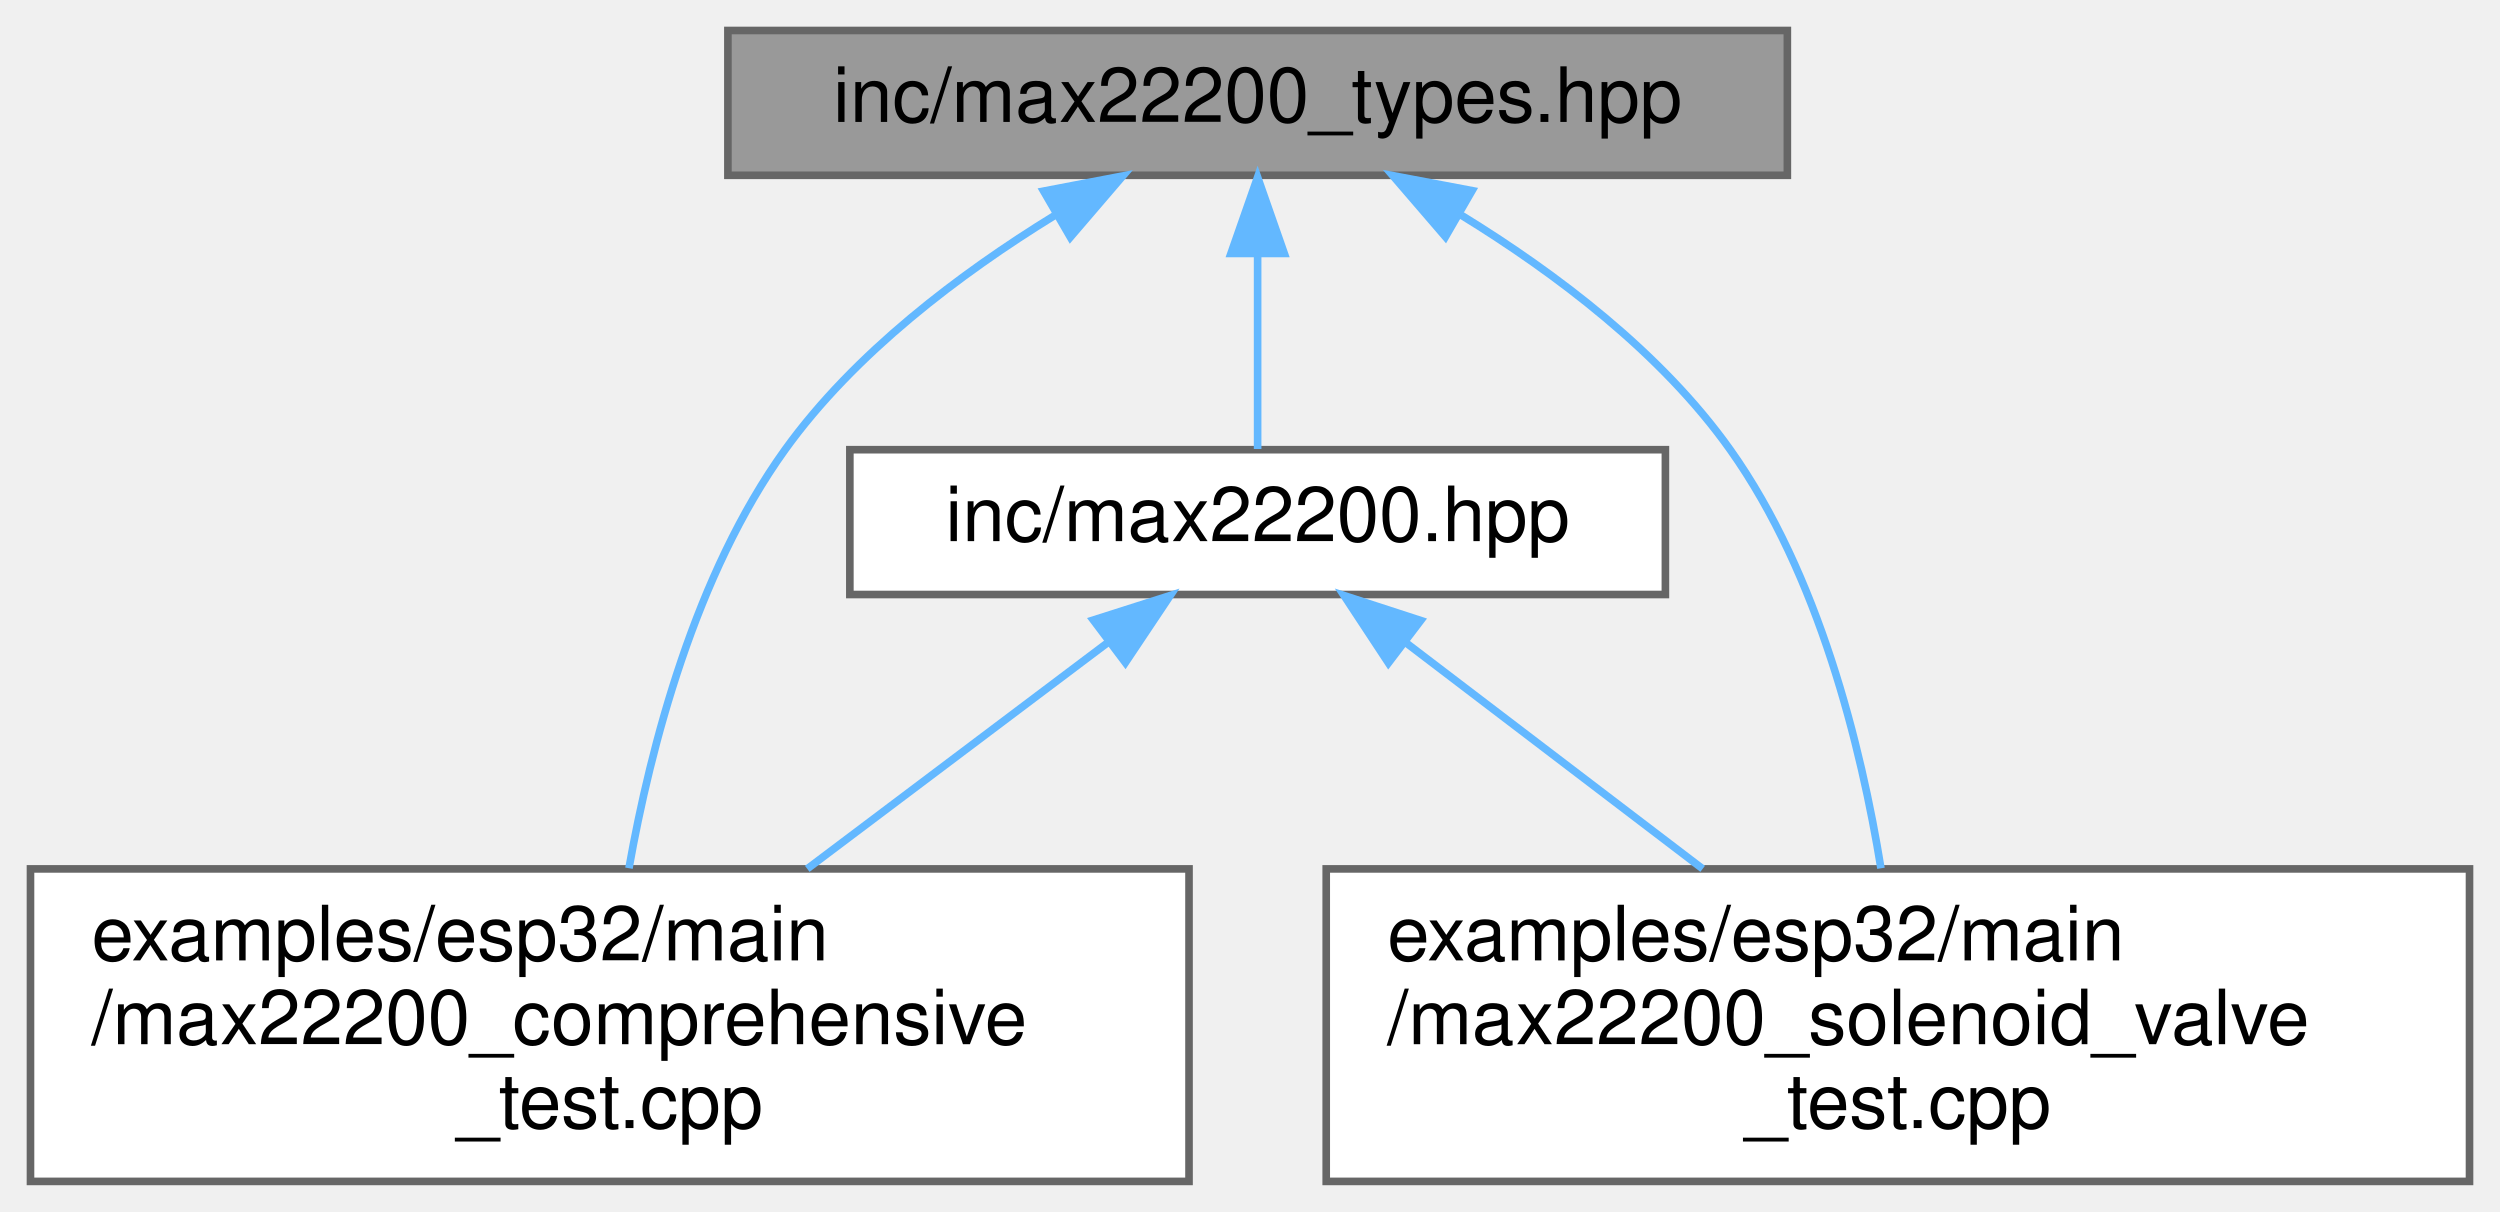
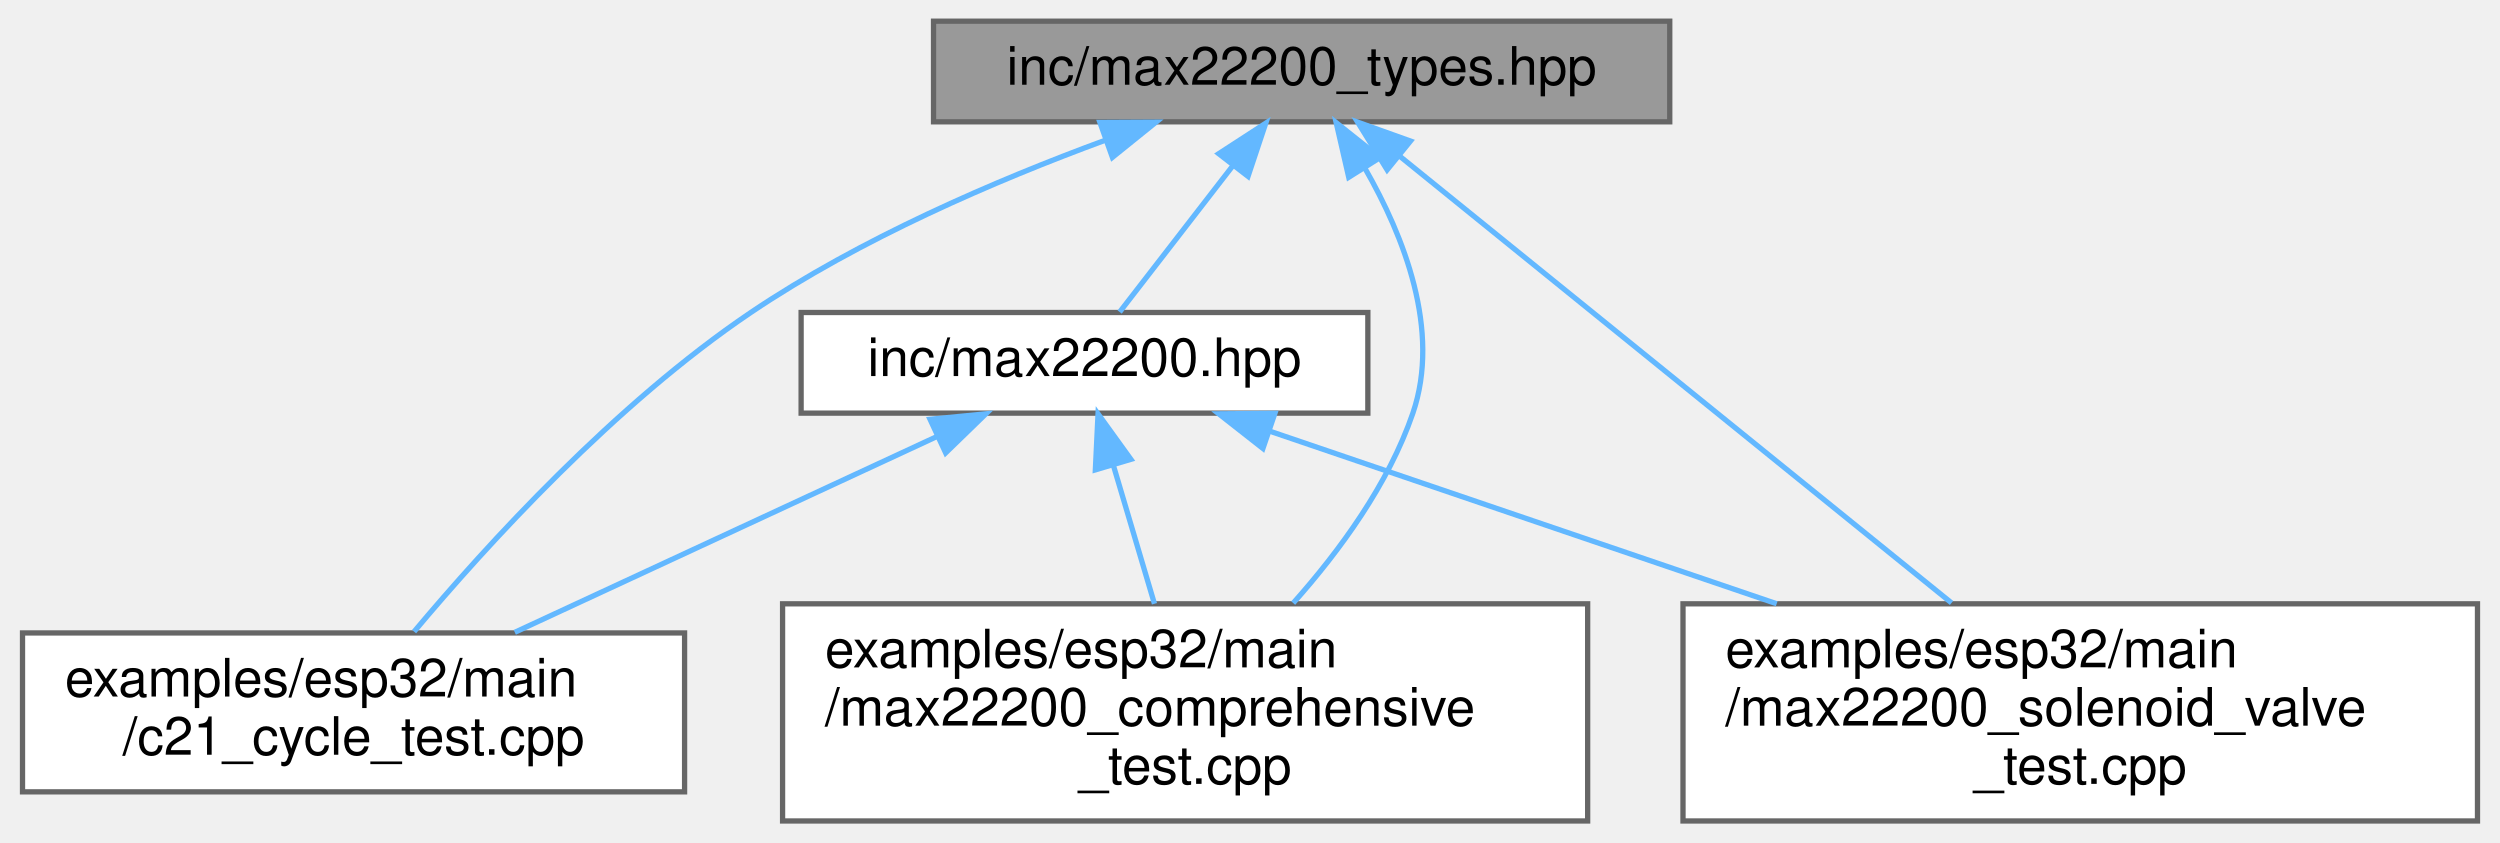
- <svg xmlns="http://www.w3.org/2000/svg" xmlns:xlink="http://www.w3.org/1999/xlink" width="328pt" height="159pt" viewBox="0.00 0.00 328.00 159.00">
+ <svg xmlns="http://www.w3.org/2000/svg" xmlns:xlink="http://www.w3.org/1999/xlink" width="472pt" height="159pt" viewBox="0.00 0.00 471.50 159.00">
  <g id="graph0" class="graph" transform="scale(1 1) rotate(0) translate(4 155)">
    <g id="Node000001" class="node">
      <g id="a_Node000001">
        <a xlink:title="Type definitions and structures for MAX22200 driver.">
-           <polygon fill="#999999" stroke="#666666" points="230.5,-151 91.5,-151 91.5,-132 230.5,-132 230.5,-151" />
-           <text text-anchor="middle" x="161" y="-139" font-family="Helvetica,sans-Serif" font-size="10.00">inc/max22200_types.hpp</text>
+           <polygon fill="#999999" stroke="#666666" points="311,-151 172,-151 172,-132 311,-132 311,-151" />
+           <text text-anchor="middle" x="241.5" y="-139" font-family="Helvetica,sans-Serif" font-size="10.00">inc/max22200_types.hpp</text>
        </a>
      </g>
    </g>
    <g id="Node000002" class="node">
      <g id="a_Node000002">
-         <a xlink:href="max22200__comprehensive__test_8cpp.html" target="_top" xlink:title="Comprehensive test suite for MAX22200 driver on ESP32.">
-           <polygon fill="white" stroke="#666666" points="152,-41 0,-41 0,0 152,0 152,-41" />
-           <text text-anchor="start" x="8" y="-29" font-family="Helvetica,sans-Serif" font-size="10.00">examples/esp32/main</text>
-           <text text-anchor="start" x="8" y="-18" font-family="Helvetica,sans-Serif" font-size="10.00">/max22200_comprehensive</text>
-           <text text-anchor="middle" x="76" y="-7" font-family="Helvetica,sans-Serif" font-size="10.00">_test.cpp</text>
+         <a xlink:href="c21__cycle__test_8cpp.html" target="_top" xlink:title="Real-hardware Parker C21 24 V solenoid cycle test on MAX22200 CH0.">
+           <polygon fill="white" stroke="#666666" points="125,-35.5 0,-35.5 0,-5.5 125,-5.5 125,-35.5" />
+           <text text-anchor="start" x="8" y="-23.5" font-family="Helvetica,sans-Serif" font-size="10.00">examples/esp32/main</text>
+           <text text-anchor="middle" x="62.5" y="-12.5" font-family="Helvetica,sans-Serif" font-size="10.00">/c21_cycle_test.cpp</text>
        </a>
      </g>
    </g>
    <g id="edge1_Node000001_Node000002" class="edge">
      <g id="a_edge1_Node000001_Node000002">
        <a xlink:title=" ">
-           <path fill="none" stroke="#63b8ff" d="M134.32,-126.7C122,-119.12 108.13,-108.68 99,-96 87.22,-79.63 81.36,-57.08 78.52,-41.09" />
-           <polygon fill="#63b8ff" stroke="#63b8ff" points="132.92,-129.93 143.32,-131.92 136.43,-123.88 132.92,-129.93" />
+           <path fill="none" stroke="#63b8ff" d="M204.32,-128.49C183.67,-120.89 158.07,-109.87 137.5,-96 111.93,-78.76 87.62,-52.07 73.93,-35.75" />
+           <polygon fill="#63b8ff" stroke="#63b8ff" points="203.42,-131.88 214.01,-131.94 205.77,-125.29 203.42,-131.88" />
        </a>
      </g>
    </g>
    <g id="Node000003" class="node">
      <g id="a_Node000003">
-         <a xlink:href="max22200__solenoid__valve__test_8cpp.html" target="_top" xlink:title="Dedicated solenoid/valve test for MAX22200 driver on ESP32.">
-           <polygon fill="white" stroke="#666666" points="320,-41 170,-41 170,0 320,0 320,-41" />
-           <text text-anchor="start" x="178" y="-29" font-family="Helvetica,sans-Serif" font-size="10.00">examples/esp32/main</text>
-           <text text-anchor="start" x="178" y="-18" font-family="Helvetica,sans-Serif" font-size="10.00">/max22200_solenoid_valve</text>
-           <text text-anchor="middle" x="245" y="-7" font-family="Helvetica,sans-Serif" font-size="10.00">_test.cpp</text>
+         <a xlink:href="max22200__comprehensive__test_8cpp.html" target="_top" xlink:title="Comprehensive test suite for MAX22200 driver on ESP32.">
+           <polygon fill="white" stroke="#666666" points="295.5,-41 143.5,-41 143.5,0 295.5,0 295.5,-41" />
+           <text text-anchor="start" x="151.5" y="-29" font-family="Helvetica,sans-Serif" font-size="10.00">examples/esp32/main</text>
+           <text text-anchor="start" x="151.5" y="-18" font-family="Helvetica,sans-Serif" font-size="10.00">/max22200_comprehensive</text>
+           <text text-anchor="middle" x="219.5" y="-7" font-family="Helvetica,sans-Serif" font-size="10.00">_test.cpp</text>
        </a>
      </g>
    </g>
    <g id="edge2_Node000001_Node000003" class="edge">
      <g id="a_edge2_Node000001_Node000003">
        <a xlink:title=" ">
-           <path fill="none" stroke="#63b8ff" d="M187.75,-126.75C200.08,-119.18 213.95,-108.74 223,-96 234.64,-79.62 240.18,-57.07 242.78,-41.08" />
-           <polygon fill="#63b8ff" stroke="#63b8ff" points="185.64,-123.93 178.73,-131.96 189.14,-129.99 185.64,-123.93" />
+           <path fill="none" stroke="#63b8ff" d="M253.48,-123.18C260.81,-110.39 267.83,-92.58 262.5,-77 257.92,-63.62 248.67,-50.97 239.91,-41.14" />
+           <polygon fill="#63b8ff" stroke="#63b8ff" points="250.39,-121.53 248.02,-131.85 256.31,-125.25 250.39,-121.53" />
        </a>
      </g>
    </g>
    <g id="Node000004" class="node">
      <g id="a_Node000004">
-         <a xlink:href="max22200_8hpp.html" target="_top" xlink:title="Main driver class for MAX22200 octal solenoid and motor driver.">
-           <polygon fill="white" stroke="#666666" points="214.5,-96 107.5,-96 107.5,-77 214.5,-77 214.5,-96" />
-           <text text-anchor="middle" x="161" y="-84" font-family="Helvetica,sans-Serif" font-size="10.00">inc/max22200.hpp</text>
+         <a xlink:href="max22200__solenoid__valve__test_8cpp.html" target="_top" xlink:title="Dedicated solenoid/valve test for MAX22200 driver on ESP32.">
+           <polygon fill="white" stroke="#666666" points="463.5,-41 313.5,-41 313.5,0 463.5,0 463.5,-41" />
+           <text text-anchor="start" x="321.5" y="-29" font-family="Helvetica,sans-Serif" font-size="10.00">examples/esp32/main</text>
+           <text text-anchor="start" x="321.5" y="-18" font-family="Helvetica,sans-Serif" font-size="10.00">/max22200_solenoid_valve</text>
+           <text text-anchor="middle" x="388.5" y="-7" font-family="Helvetica,sans-Serif" font-size="10.00">_test.cpp</text>
        </a>
      </g>
    </g>
    <g id="edge3_Node000001_Node000004" class="edge">
      <g id="a_edge3_Node000001_Node000004">
        <a xlink:title=" ">
-           <path fill="none" stroke="#63b8ff" d="M161,-121.66C161,-112.93 161,-102.99 161,-96.09" />
-           <polygon fill="#63b8ff" stroke="#63b8ff" points="157.5,-121.75 161,-131.75 164.5,-121.75 157.5,-121.75" />
+           <path fill="none" stroke="#63b8ff" d="M260.13,-125.42C286.57,-104.02 334.98,-64.83 364.2,-41.17" />
+           <polygon fill="#63b8ff" stroke="#63b8ff" points="257.64,-122.93 252.07,-131.94 262.05,-128.37 257.64,-122.93" />
        </a>
      </g>
    </g>
-     <g id="edge4_Node000004_Node000002" class="edge">
-       <g id="a_edge4_Node000004_Node000002">
-         <a xlink:title=" ">
-           <path fill="none" stroke="#63b8ff" d="M141.31,-70.67C129.59,-61.85 114.58,-50.55 101.91,-41.01" />
-           <polygon fill="#63b8ff" stroke="#63b8ff" points="139.44,-73.65 149.54,-76.87 143.65,-68.06 139.44,-73.65" />
+     <g id="Node000005" class="node">
+       <g id="a_Node000005">
+         <a xlink:href="max22200_8hpp.html" target="_top" xlink:title="Main driver class for MAX22200 octal solenoid and motor driver.">
+           <polygon fill="white" stroke="#666666" points="254,-96 147,-96 147,-77 254,-77 254,-96" />
+           <text text-anchor="middle" x="200.5" y="-84" font-family="Helvetica,sans-Serif" font-size="10.00">inc/max22200.hpp</text>
        </a>
      </g>
    </g>
-     <g id="edge5_Node000004_Node000003" class="edge">
-       <g id="a_edge5_Node000004_Node000003">
+     <g id="edge4_Node000001_Node000005" class="edge">
+       <g id="a_edge4_Node000001_Node000005">
        <a xlink:title=" ">
-           <path fill="none" stroke="#63b8ff" d="M180.46,-70.67C192.04,-61.85 206.87,-50.55 219.39,-41.01" />
-           <polygon fill="#63b8ff" stroke="#63b8ff" points="178.16,-68.02 172.33,-76.87 182.4,-73.59 178.16,-68.02" />
+           <path fill="none" stroke="#63b8ff" d="M228.48,-123.67C221.38,-114.5 212.9,-103.52 207.14,-96.09" />
+           <polygon fill="#63b8ff" stroke="#63b8ff" points="225.84,-125.98 234.73,-131.75 231.38,-121.7 225.84,-125.98" />
+         </a>
+       </g>
+     </g>
+     <g id="edge5_Node000005_Node000002" class="edge">
+       <g id="a_edge5_Node000005_Node000002">
+         <a xlink:title=" ">
+           <path fill="none" stroke="#63b8ff" d="M172.63,-72.58C149.53,-61.86 116.73,-46.65 92.94,-35.62" />
+           <polygon fill="#63b8ff" stroke="#63b8ff" points="171.34,-75.84 181.89,-76.87 174.29,-69.49 171.34,-75.84" />
+         </a>
+       </g>
+     </g>
+     <g id="edge6_Node000005_Node000003" class="edge">
+       <g id="a_edge6_Node000005_Node000003">
+         <a xlink:title=" ">
+           <path fill="none" stroke="#63b8ff" d="M205.94,-67.19C208.37,-59 211.24,-49.33 213.71,-41.01" />
+           <polygon fill="#63b8ff" stroke="#63b8ff" points="202.55,-66.29 203.06,-76.87 209.26,-68.28 202.55,-66.29" />
+         </a>
+       </g>
+     </g>
+     <g id="edge7_Node000005_Node000004" class="edge">
+       <g id="a_edge7_Node000005_Node000004">
+         <a xlink:title=" ">
+           <path fill="none" stroke="#63b8ff" d="M235.58,-73.56C262.42,-64.42 300,-51.63 331.19,-41.01" />
+           <polygon fill="#63b8ff" stroke="#63b8ff" points="234.19,-70.33 225.85,-76.87 236.45,-76.96 234.19,-70.33" />
        </a>
      </g>
    </g>
  </g>
</svg>
